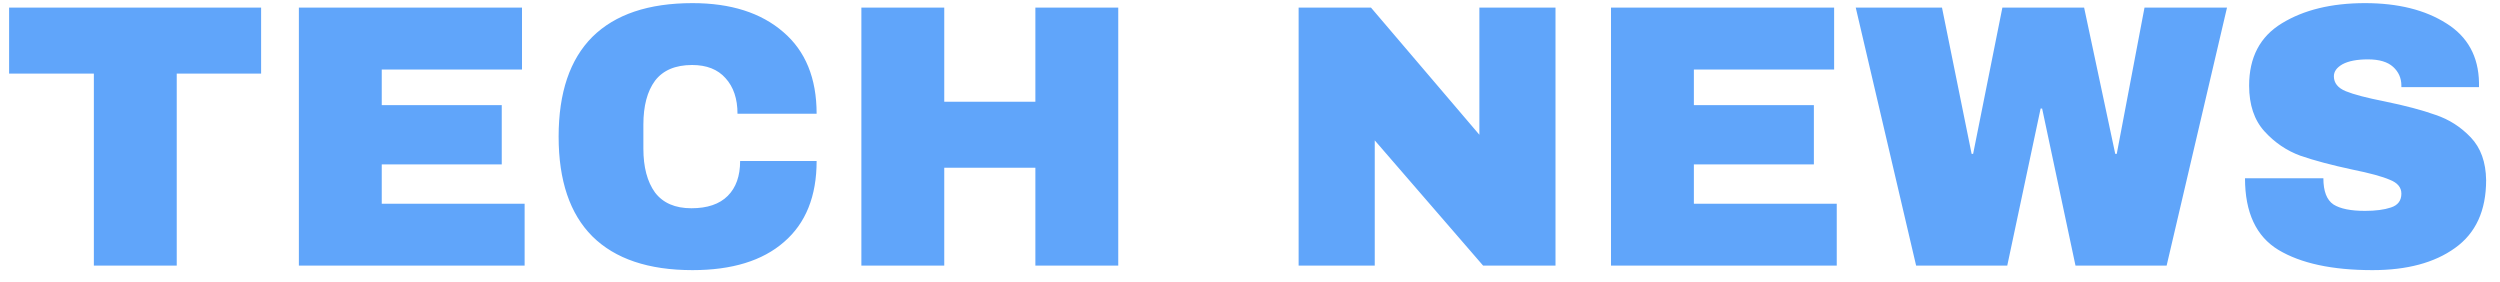
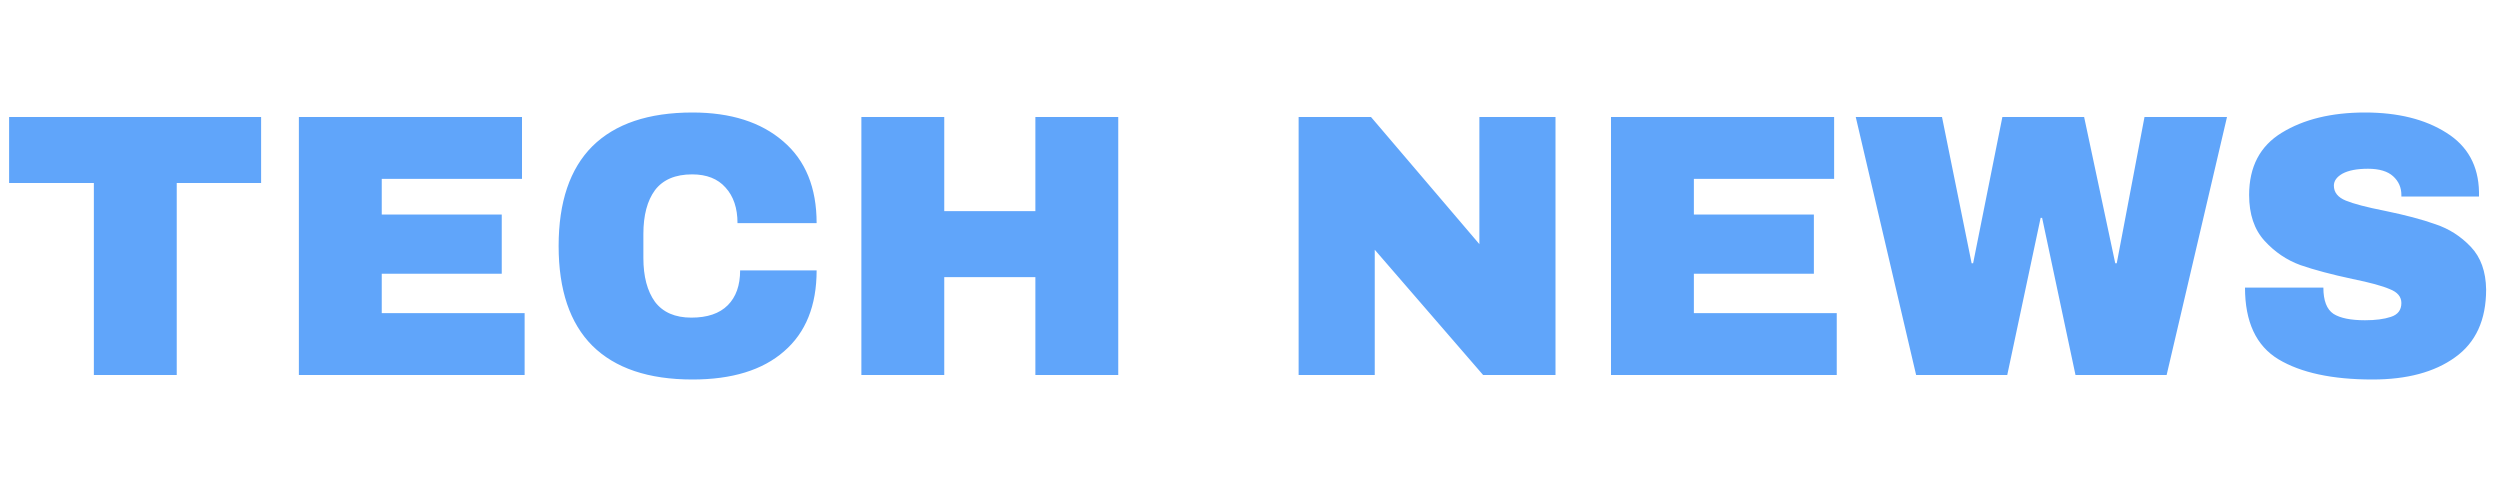
- <svg xmlns="http://www.w3.org/2000/svg" width="160" height="18" viewBox="0 0 160 18" fill="none">
-   <path d="M11.311 4.712V17H6.007V4.712H0.583V0.488H16.711V4.712H11.311ZM19.128 0.488H33.408V4.448H24.432V6.728H32.112V10.52H24.432V13.04H33.576V17H19.128V0.488ZM44.32 0.2C46.768 0.2 48.704 0.816 50.128 2.048C51.552 3.264 52.264 5.008 52.264 7.28H47.2C47.2 6.32 46.944 5.56 46.432 5C45.936 4.44 45.224 4.16 44.296 4.16C43.224 4.16 42.432 4.496 41.92 5.168C41.424 5.84 41.176 6.776 41.176 7.976V9.512C41.176 10.696 41.424 11.632 41.92 12.32C42.432 12.992 43.208 13.328 44.248 13.328C45.272 13.328 46.048 13.064 46.576 12.536C47.104 12.008 47.368 11.264 47.368 10.304H52.264C52.264 12.56 51.568 14.288 50.176 15.488C48.8 16.688 46.848 17.288 44.32 17.288C41.504 17.288 39.368 16.568 37.912 15.128C36.472 13.688 35.752 11.56 35.752 8.744C35.752 5.928 36.472 3.8 37.912 2.36C39.368 0.92 41.504 0.2 44.32 0.2ZM66.264 17V10.736H60.432V17H55.128V0.488H60.432V6.512H66.264V0.488H71.568V17H66.264ZM94.92 17L87.984 8.984V17H83.112V0.488H87.744L94.68 8.624V0.488H99.552V17H94.92ZM103.104 0.488H117.384V4.448H108.408V6.728H116.088V10.52H108.408V13.04H117.552V17H103.104V0.488ZM132.832 17L130.696 6.944H130.6L128.464 17H122.632L118.768 0.488H124.288L126.184 9.848H126.28L128.152 0.488H133.384L135.376 9.848H135.472L137.248 0.488H142.528L138.664 17H132.832ZM151.36 0.2C153.472 0.2 155.208 0.632 156.568 1.496C157.928 2.344 158.624 3.608 158.656 5.288V5.576H153.688V5.48C153.688 5 153.512 4.6 153.16 4.28C152.808 3.96 152.272 3.8 151.552 3.8C150.848 3.8 150.304 3.904 149.92 4.112C149.552 4.32 149.368 4.576 149.368 4.88C149.368 5.312 149.624 5.632 150.136 5.84C150.648 6.048 151.472 6.264 152.608 6.488C153.936 6.76 155.024 7.048 155.872 7.352C156.736 7.64 157.488 8.12 158.128 8.792C158.768 9.464 159.096 10.376 159.112 11.528C159.112 13.48 158.448 14.928 157.12 15.872C155.808 16.816 154.048 17.288 151.84 17.288C149.264 17.288 147.256 16.856 145.816 15.992C144.392 15.128 143.68 13.6 143.68 11.408H148.696C148.696 12.24 148.912 12.8 149.344 13.088C149.776 13.36 150.448 13.496 151.36 13.496C152.032 13.496 152.584 13.424 153.016 13.28C153.464 13.136 153.688 12.84 153.688 12.392C153.688 11.992 153.44 11.696 152.944 11.504C152.464 11.296 151.672 11.08 150.568 10.856C149.224 10.568 148.112 10.272 147.232 9.968C146.352 9.648 145.584 9.128 144.928 8.408C144.272 7.688 143.944 6.712 143.944 5.48C143.944 3.672 144.64 2.344 146.032 1.496C147.44 0.632 149.216 0.2 151.36 0.2Z" fill="#60A5FA" />
+ <svg xmlns="http://www.w3.org/2000/svg" width="160" height="32" viewBox="0 0 160 32" fill="none">
+   <path d="M11.311 11.712V24H6.007V11.712H0.583V7.488H16.711V11.712H11.311ZM19.128 7.488H33.408V11.448H24.432V13.728H32.112V17.52H24.432V20.04H33.576V24H19.128V7.488ZM44.32 7.2C46.768 7.2 48.704 7.816 50.128 9.048C51.552 10.264 52.264 12.008 52.264 14.28H47.2C47.2 13.32 46.944 12.56 46.432 12C45.936 11.44 45.224 11.16 44.296 11.16C43.224 11.16 42.432 11.496 41.92 12.168C41.424 12.84 41.176 13.776 41.176 14.976V16.512C41.176 17.696 41.424 18.632 41.92 19.32C42.432 19.992 43.208 20.328 44.248 20.328C45.272 20.328 46.048 20.064 46.576 19.536C47.104 19.008 47.368 18.264 47.368 17.304H52.264C52.264 19.56 51.568 21.288 50.176 22.488C48.8 23.688 46.848 24.288 44.32 24.288C41.504 24.288 39.368 23.568 37.912 22.128C36.472 20.688 35.752 18.56 35.752 15.744C35.752 12.928 36.472 10.8 37.912 9.36C39.368 7.92 41.504 7.2 44.32 7.2ZM66.264 24V17.736H60.432V24H55.128V7.488H60.432V13.512H66.264V7.488H71.568V24H66.264ZM94.92 24L87.984 15.984V24H83.112V7.488H87.744L94.68 15.624V7.488H99.552V24H94.92ZM103.104 7.488H117.384V11.448H108.408V13.728H116.088V17.52H108.408V20.04H117.552V24H103.104V7.488ZM132.832 24L130.696 13.944H130.6L128.464 24H122.632L118.768 7.488H124.288L126.184 16.848H126.28L128.152 7.488H133.384L135.376 16.848H135.472L137.248 7.488H142.528L138.664 24H132.832ZM151.36 7.2C153.472 7.2 155.208 7.632 156.568 8.496C157.928 9.344 158.624 10.608 158.656 12.288V12.576H153.688V12.48C153.688 12 153.512 11.6 153.16 11.28C152.808 10.96 152.272 10.8 151.552 10.8C150.848 10.8 150.304 10.904 149.92 11.112C149.552 11.32 149.368 11.576 149.368 11.88C149.368 12.312 149.624 12.632 150.136 12.84C150.648 13.048 151.472 13.264 152.608 13.488C153.936 13.76 155.024 14.048 155.872 14.352C156.736 14.64 157.488 15.12 158.128 15.792C158.768 16.464 159.096 17.376 159.112 18.528C159.112 20.48 158.448 21.928 157.12 22.872C155.808 23.816 154.048 24.288 151.84 24.288C149.264 24.288 147.256 23.856 145.816 22.992C144.392 22.128 143.68 20.6 143.68 18.408H148.696C148.696 19.24 148.912 19.8 149.344 20.088C149.776 20.36 150.448 20.496 151.36 20.496C152.032 20.496 152.584 20.424 153.016 20.28C153.464 20.136 153.688 19.84 153.688 19.392C153.688 18.992 153.44 18.696 152.944 18.504C152.464 18.296 151.672 18.08 150.568 17.856C149.224 17.568 148.112 17.272 147.232 16.968C146.352 16.648 145.584 16.128 144.928 15.408C144.272 14.688 143.944 13.712 143.944 12.48C143.944 10.672 144.64 9.344 146.032 8.496C147.44 7.632 149.216 7.2 151.36 7.2Z" fill="#60A5FA" />
</svg>
